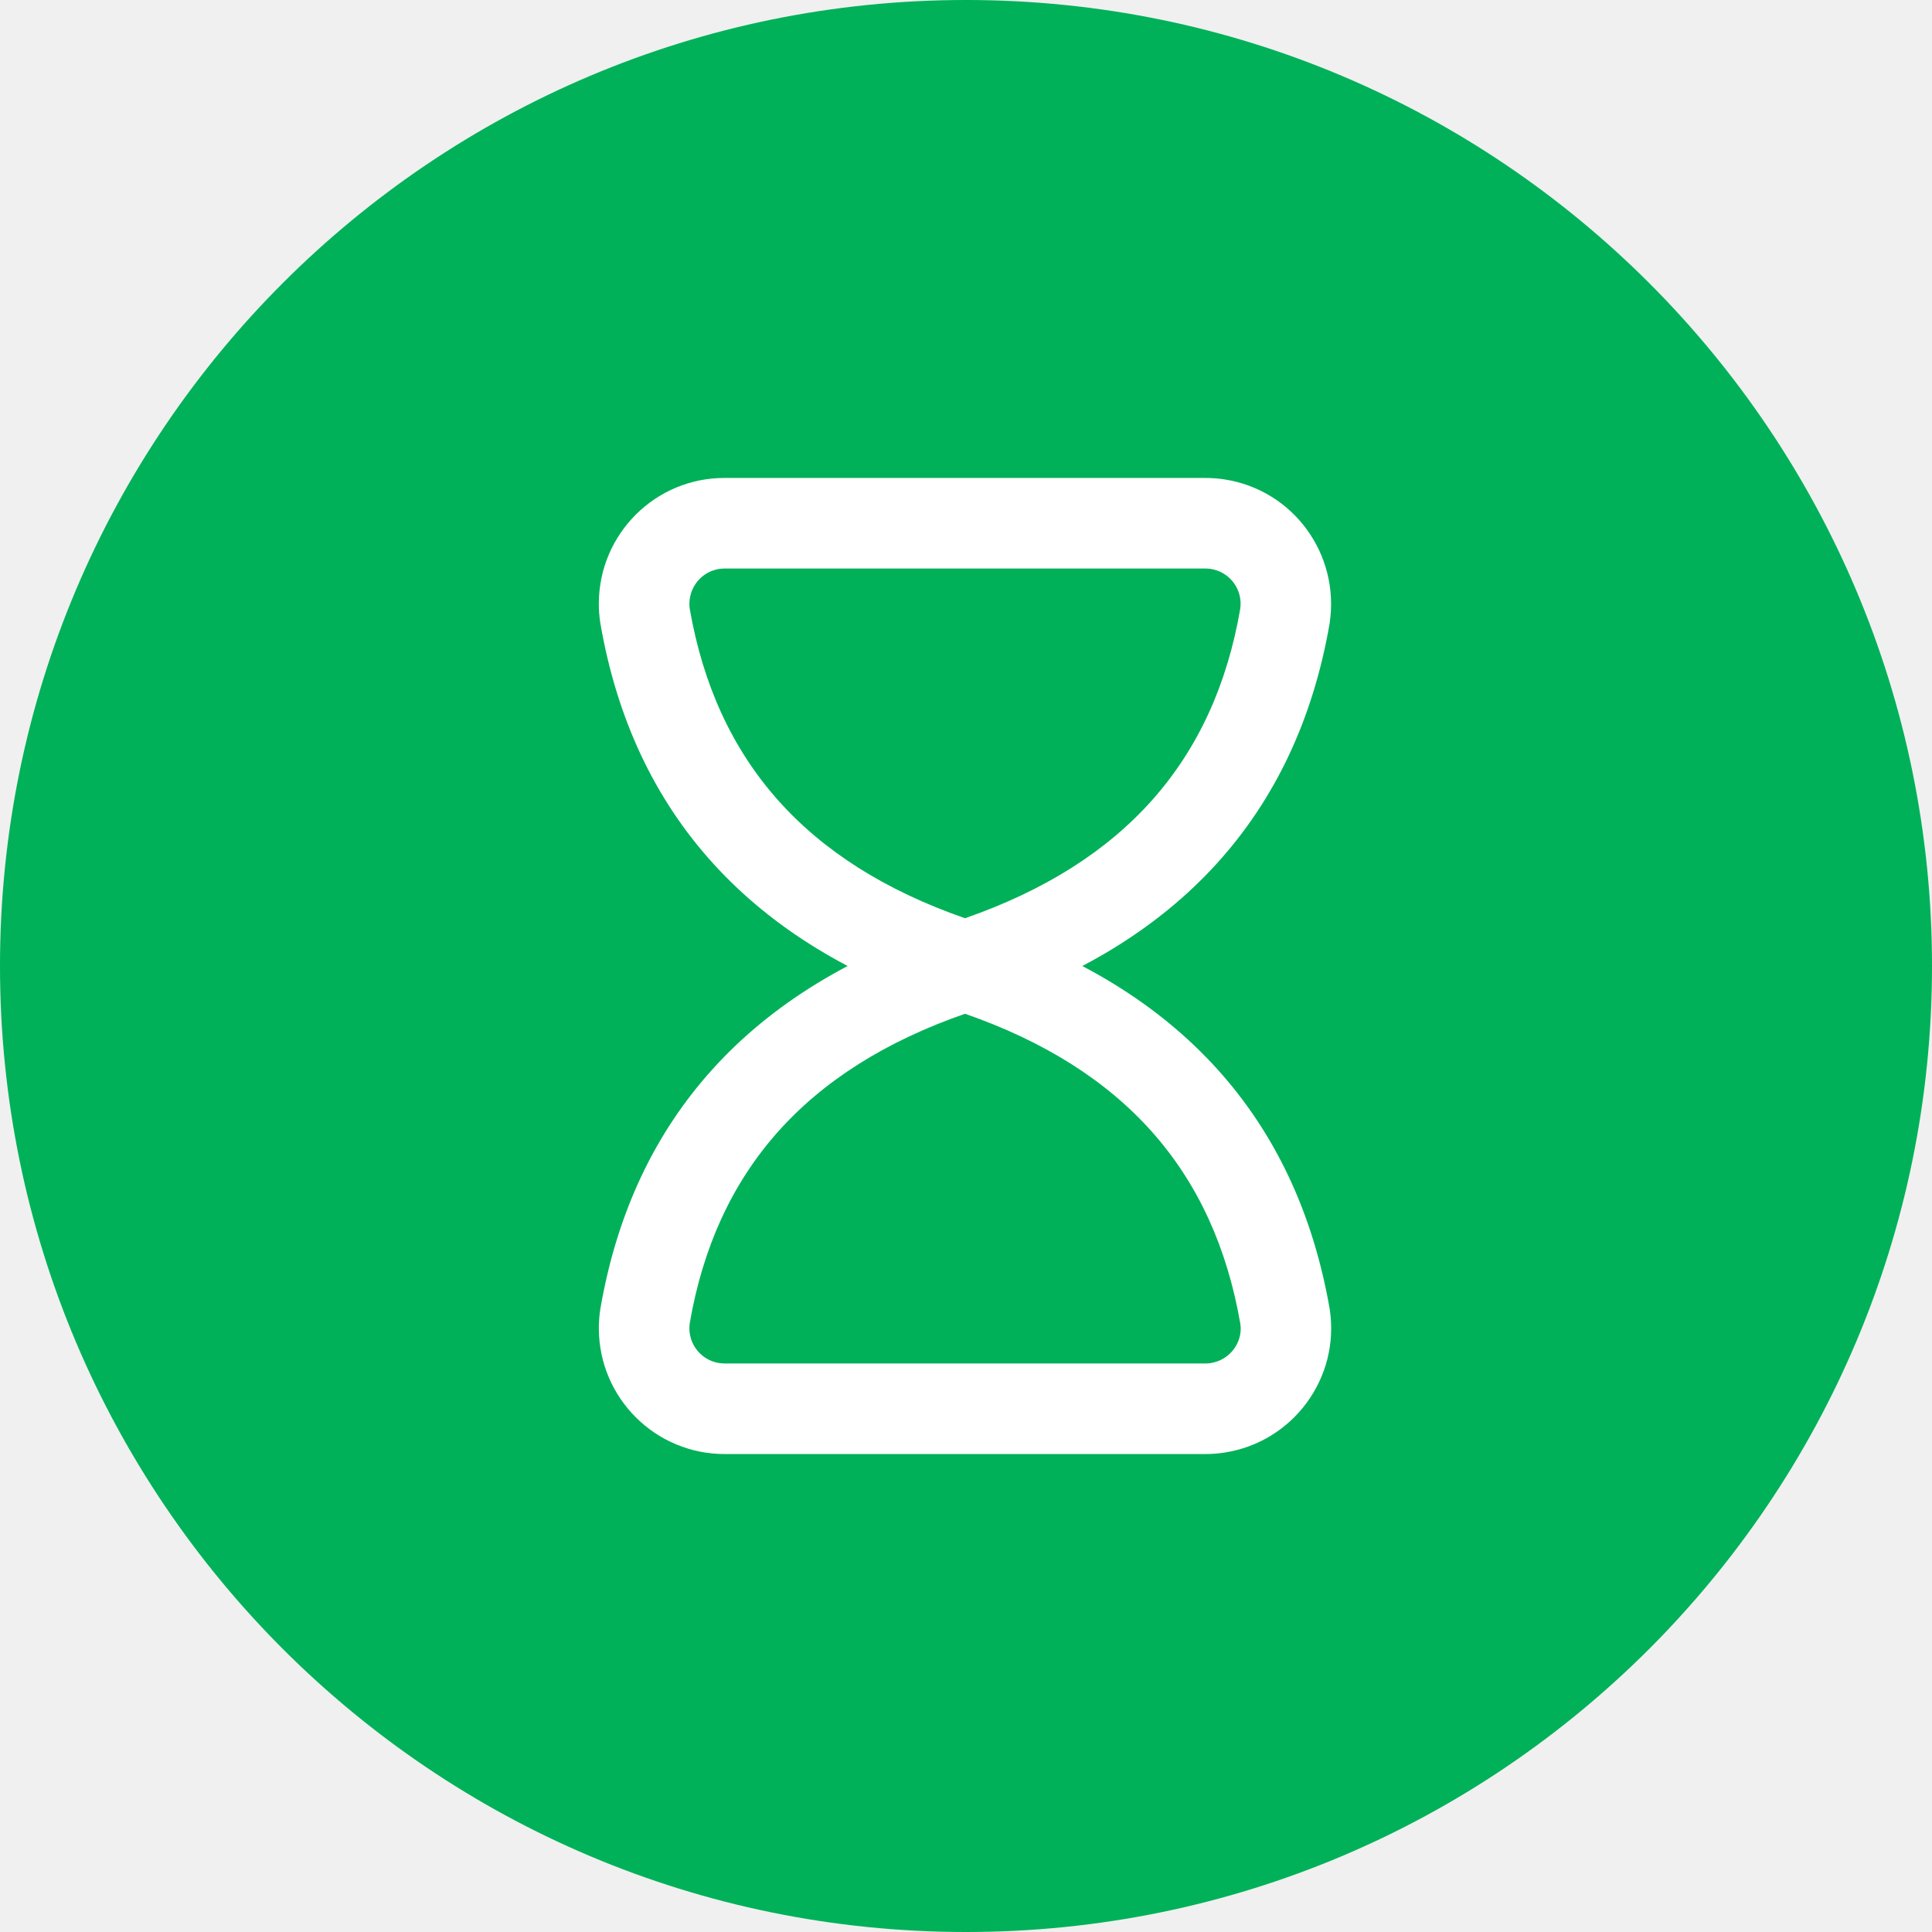
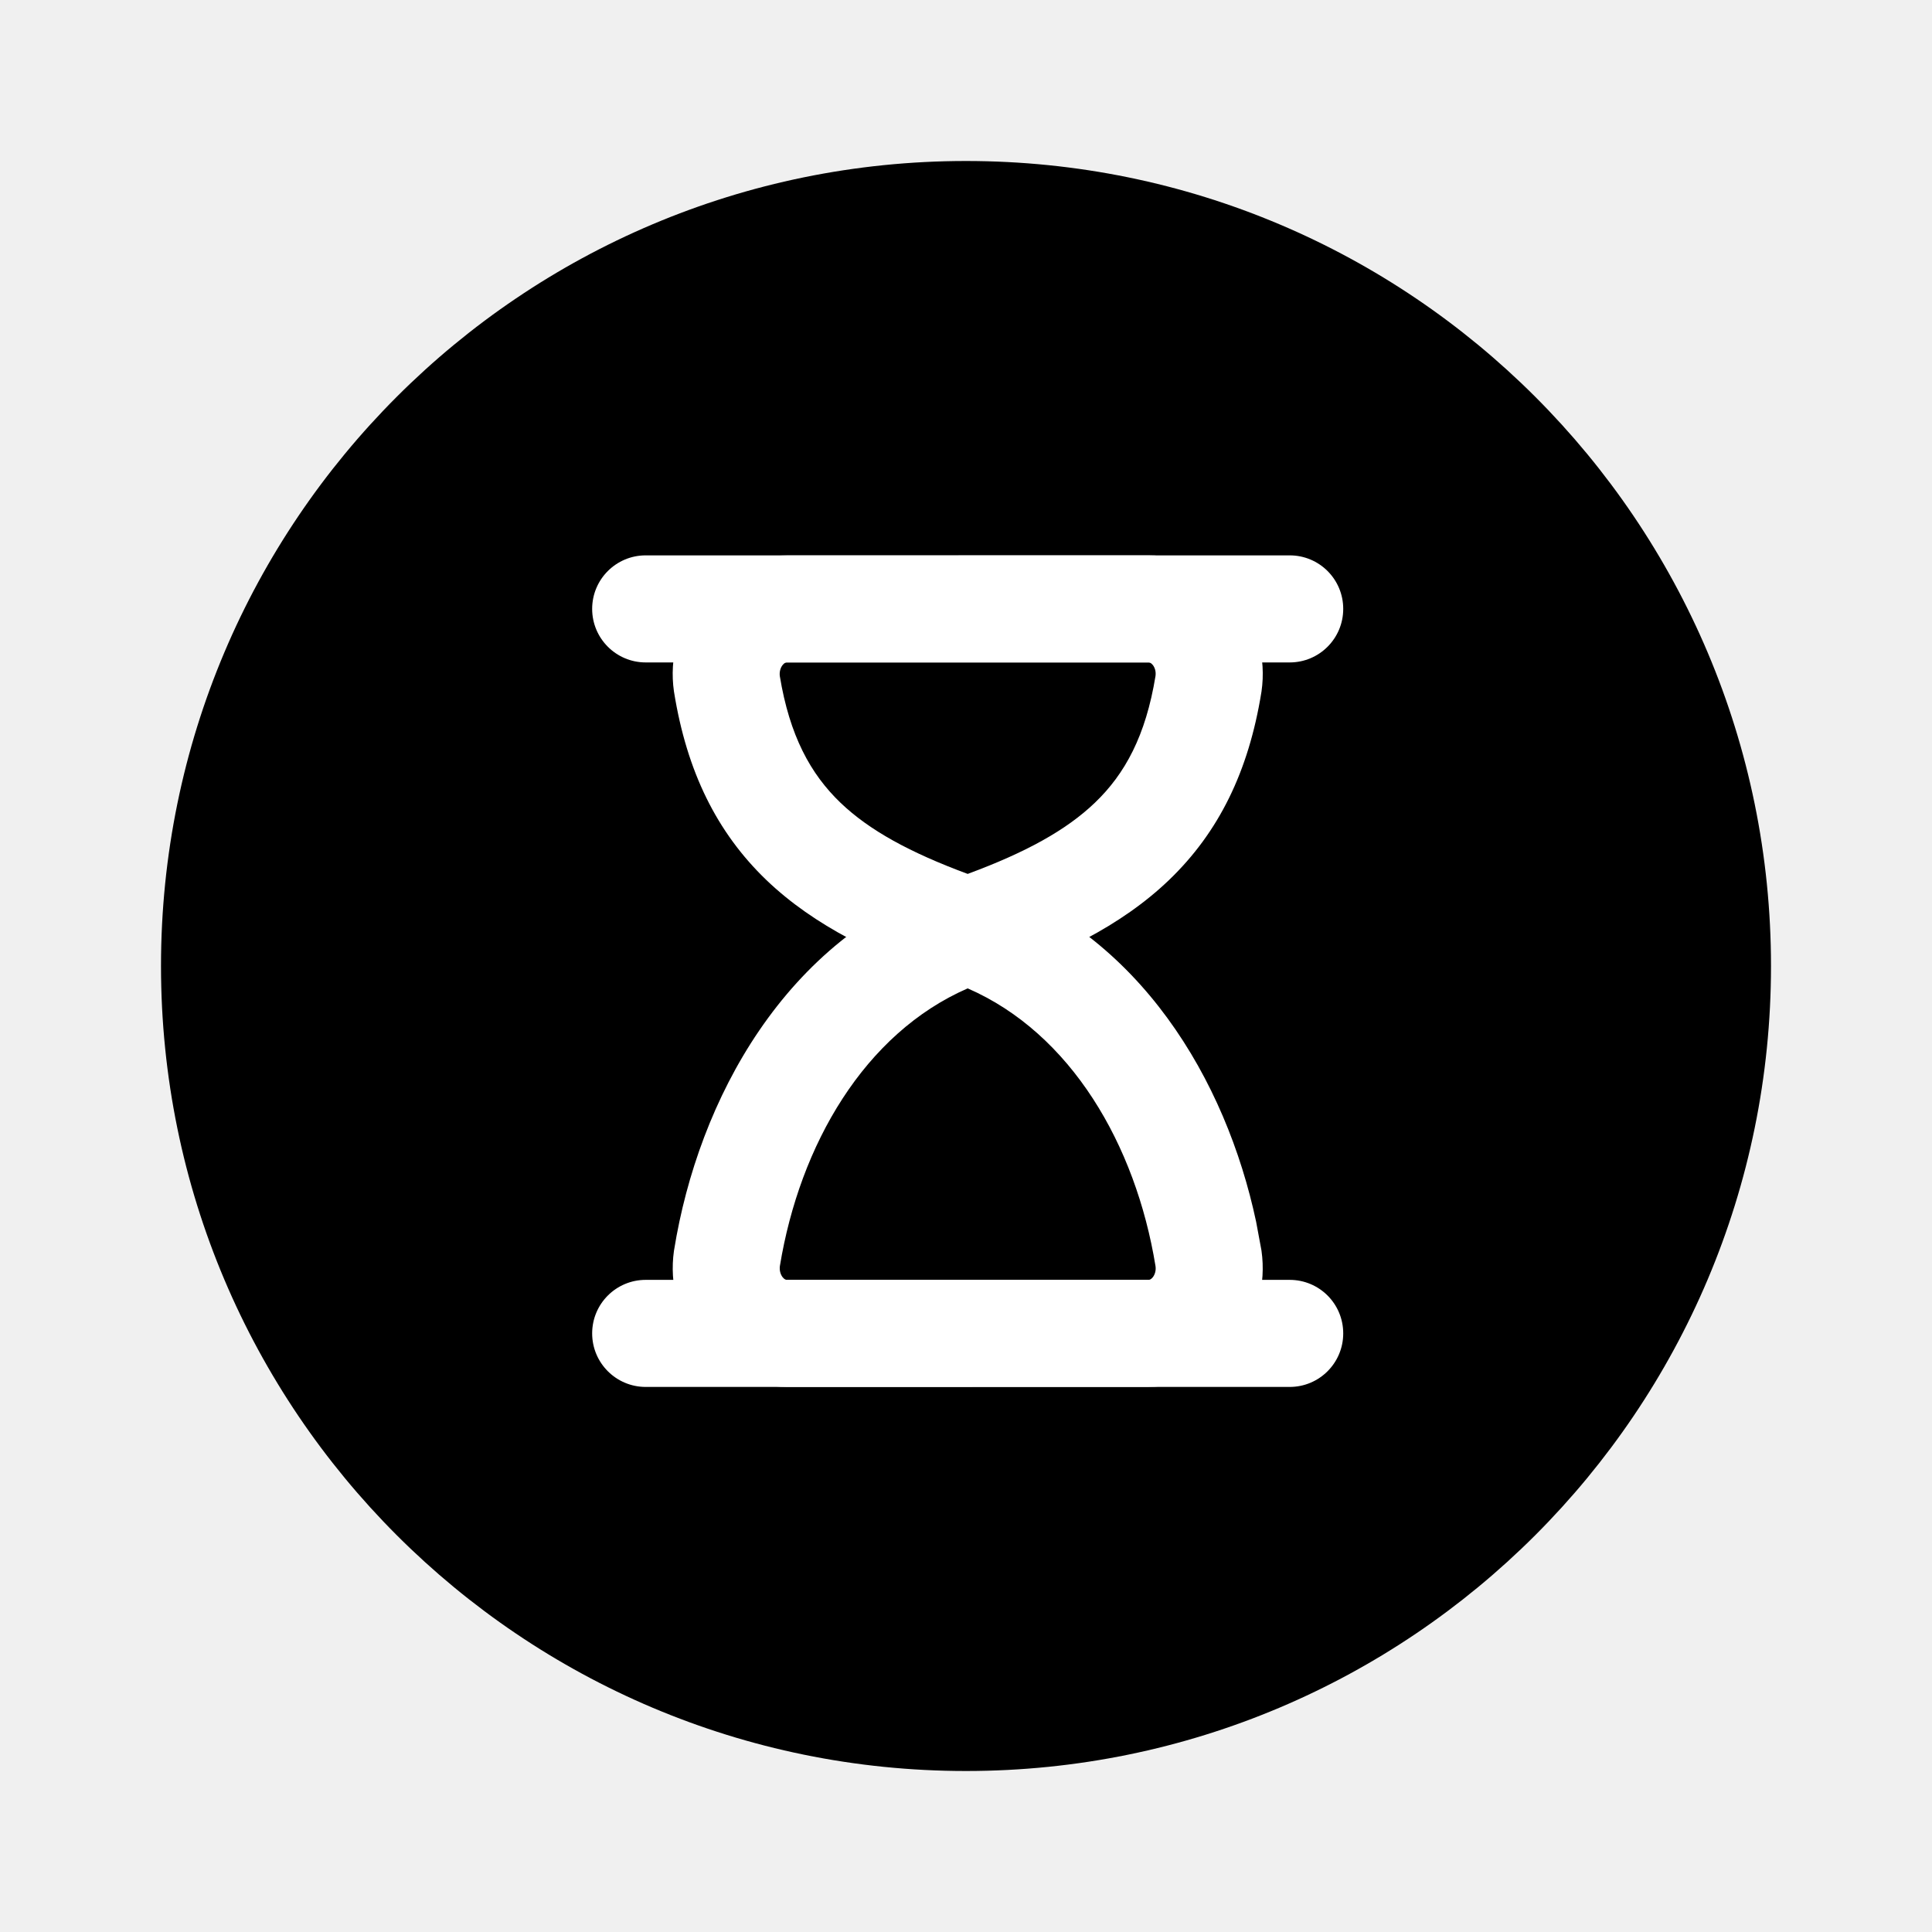
- <svg xmlns="http://www.w3.org/2000/svg" width="64" height="64" viewBox="0 0 64 64">
-   <g fill="none" fill-rule="evenodd">
-     <circle cx="32" cy="32" r="32" fill="#00B159" />
-     <g fill="#FFF" fill-rule="nonzero" transform="translate(21.3 17)">
-       <path d="M-1.41,3.661 C-0.316,9.978 3.602,14.294 10.206,16.427 C10.505,16.524 10.828,16.524 11.128,16.427 C17.731,14.294 21.649,9.978 22.744,3.661 C23.098,1.359 21.538,-0.769 19.263,-1.119 C19.051,-1.152 18.835,-1.167 18.615,-1.167 L2.718,-1.167 C0.426,-1.181 -1.451,0.676 -1.463,2.978 C-1.465,3.19 -1.449,3.413 -1.415,3.633 L-1.41,3.661 Z M1.537,3.003 C1.54,2.349 2.066,1.829 2.709,1.833 L18.615,1.833 C18.689,1.833 18.752,1.838 18.807,1.846 C19.444,1.944 19.881,2.54 19.783,3.177 C18.913,8.198 15.944,11.581 10.667,13.418 C5.395,11.583 2.427,8.204 1.548,3.166 C1.54,3.109 1.536,3.054 1.537,3.003 Z" />
-       <path d="M-1.463,27.014 C-1.463,26.794 -1.448,26.581 -1.41,26.34 C-0.316,20.024 3.602,15.708 10.205,13.573 C10.505,13.476 10.828,13.476 11.128,13.573 C17.732,15.708 21.649,20.024 22.749,26.37 C23.096,28.644 21.535,30.769 19.261,31.119 C19.04,31.153 18.817,31.169 18.615,31.167 L2.722,31.167 C0.423,31.178 -1.452,29.322 -1.463,27.014 Z M1.55,26.825 C1.542,26.879 1.537,26.941 1.537,27.007 C1.54,27.651 2.066,28.171 2.709,28.167 L2.718,28.167 L18.634,28.167 C18.686,28.167 18.744,28.163 18.805,28.154 C19.443,28.056 19.88,27.46 19.788,26.853 C18.913,21.805 15.945,18.42 10.667,16.582 C5.389,18.42 2.42,21.804 1.55,26.825 Z" />
-     </g>
-   </g>
+ <svg xmlns="http://www.w3.org/2000/svg" width="24" height="24" viewBox="0 0 24 24" fill="none">
+   <path d="M12 22C17.523 22 22 17.523 22 12C22 6.477 17.523 2 12 2C6.477 2 2 6.477 2 12C2 17.523 6.477 22 12 22Z" fill="currentColor" />
+   <path d="M16.021 6.899C16.389 6.899 16.686 7.196 16.686 7.564C16.686 7.931 16.389 8.229 16.021 8.229H8.021C7.654 8.229 7.356 7.931 7.356 7.564C7.356 7.196 7.654 6.899 8.021 6.899H16.021Z" fill="white" />
+   <path d="M14.265 6.899C14.696 6.897 15.094 7.099 15.357 7.427C15.62 7.754 15.73 8.179 15.671 8.589L15.669 8.601C15.511 9.582 15.14 10.339 14.522 10.932C13.923 11.507 13.137 11.88 12.239 12.192C12.098 12.241 11.945 12.241 11.804 12.192C10.906 11.88 10.12 11.507 9.52 10.932C8.903 10.339 8.532 9.582 8.374 8.601L8.372 8.589C8.313 8.179 8.423 7.754 8.685 7.427C8.949 7.099 9.347 6.898 9.778 6.9L14.265 6.899ZM9.774 8.229C9.767 8.229 9.746 8.231 9.723 8.26C9.698 8.29 9.68 8.341 9.687 8.398C9.809 9.139 10.068 9.614 10.441 9.972C10.799 10.315 11.305 10.591 12.021 10.856C12.738 10.591 13.243 10.315 13.601 9.972C13.975 9.614 14.233 9.139 14.354 8.398C14.362 8.341 14.345 8.291 14.32 8.26C14.297 8.231 14.276 8.229 14.268 8.229H9.774Z" fill="white" />
+   <path d="M11.911 10.907C12.021 10.889 12.133 10.899 12.239 10.936C14.162 11.603 15.23 13.419 15.604 15.177L15.669 15.527L15.671 15.539C15.729 15.949 15.619 16.373 15.356 16.7C15.092 17.029 14.696 17.229 14.265 17.228L9.778 17.229C9.347 17.23 8.95 17.029 8.686 16.7C8.424 16.373 8.314 15.949 8.372 15.539L8.374 15.527C8.674 13.666 9.752 11.648 11.804 10.936L11.911 10.907ZM12.021 12.278C10.74 12.836 9.935 14.22 9.688 15.727C9.68 15.784 9.698 15.836 9.723 15.867C9.746 15.896 9.767 15.899 9.774 15.899H14.268C14.276 15.899 14.297 15.896 14.32 15.867C14.345 15.836 14.363 15.784 14.354 15.727C14.108 14.22 13.303 12.836 12.021 12.278Z" fill="white" />
+   <path d="M16.021 15.899C16.389 15.899 16.686 16.196 16.686 16.564C16.686 16.931 16.389 17.229 16.021 17.229H8.021C7.654 17.229 7.356 16.931 7.356 16.564C7.356 16.196 7.654 15.899 8.021 15.899H16.021Z" fill="white" />
</svg>
